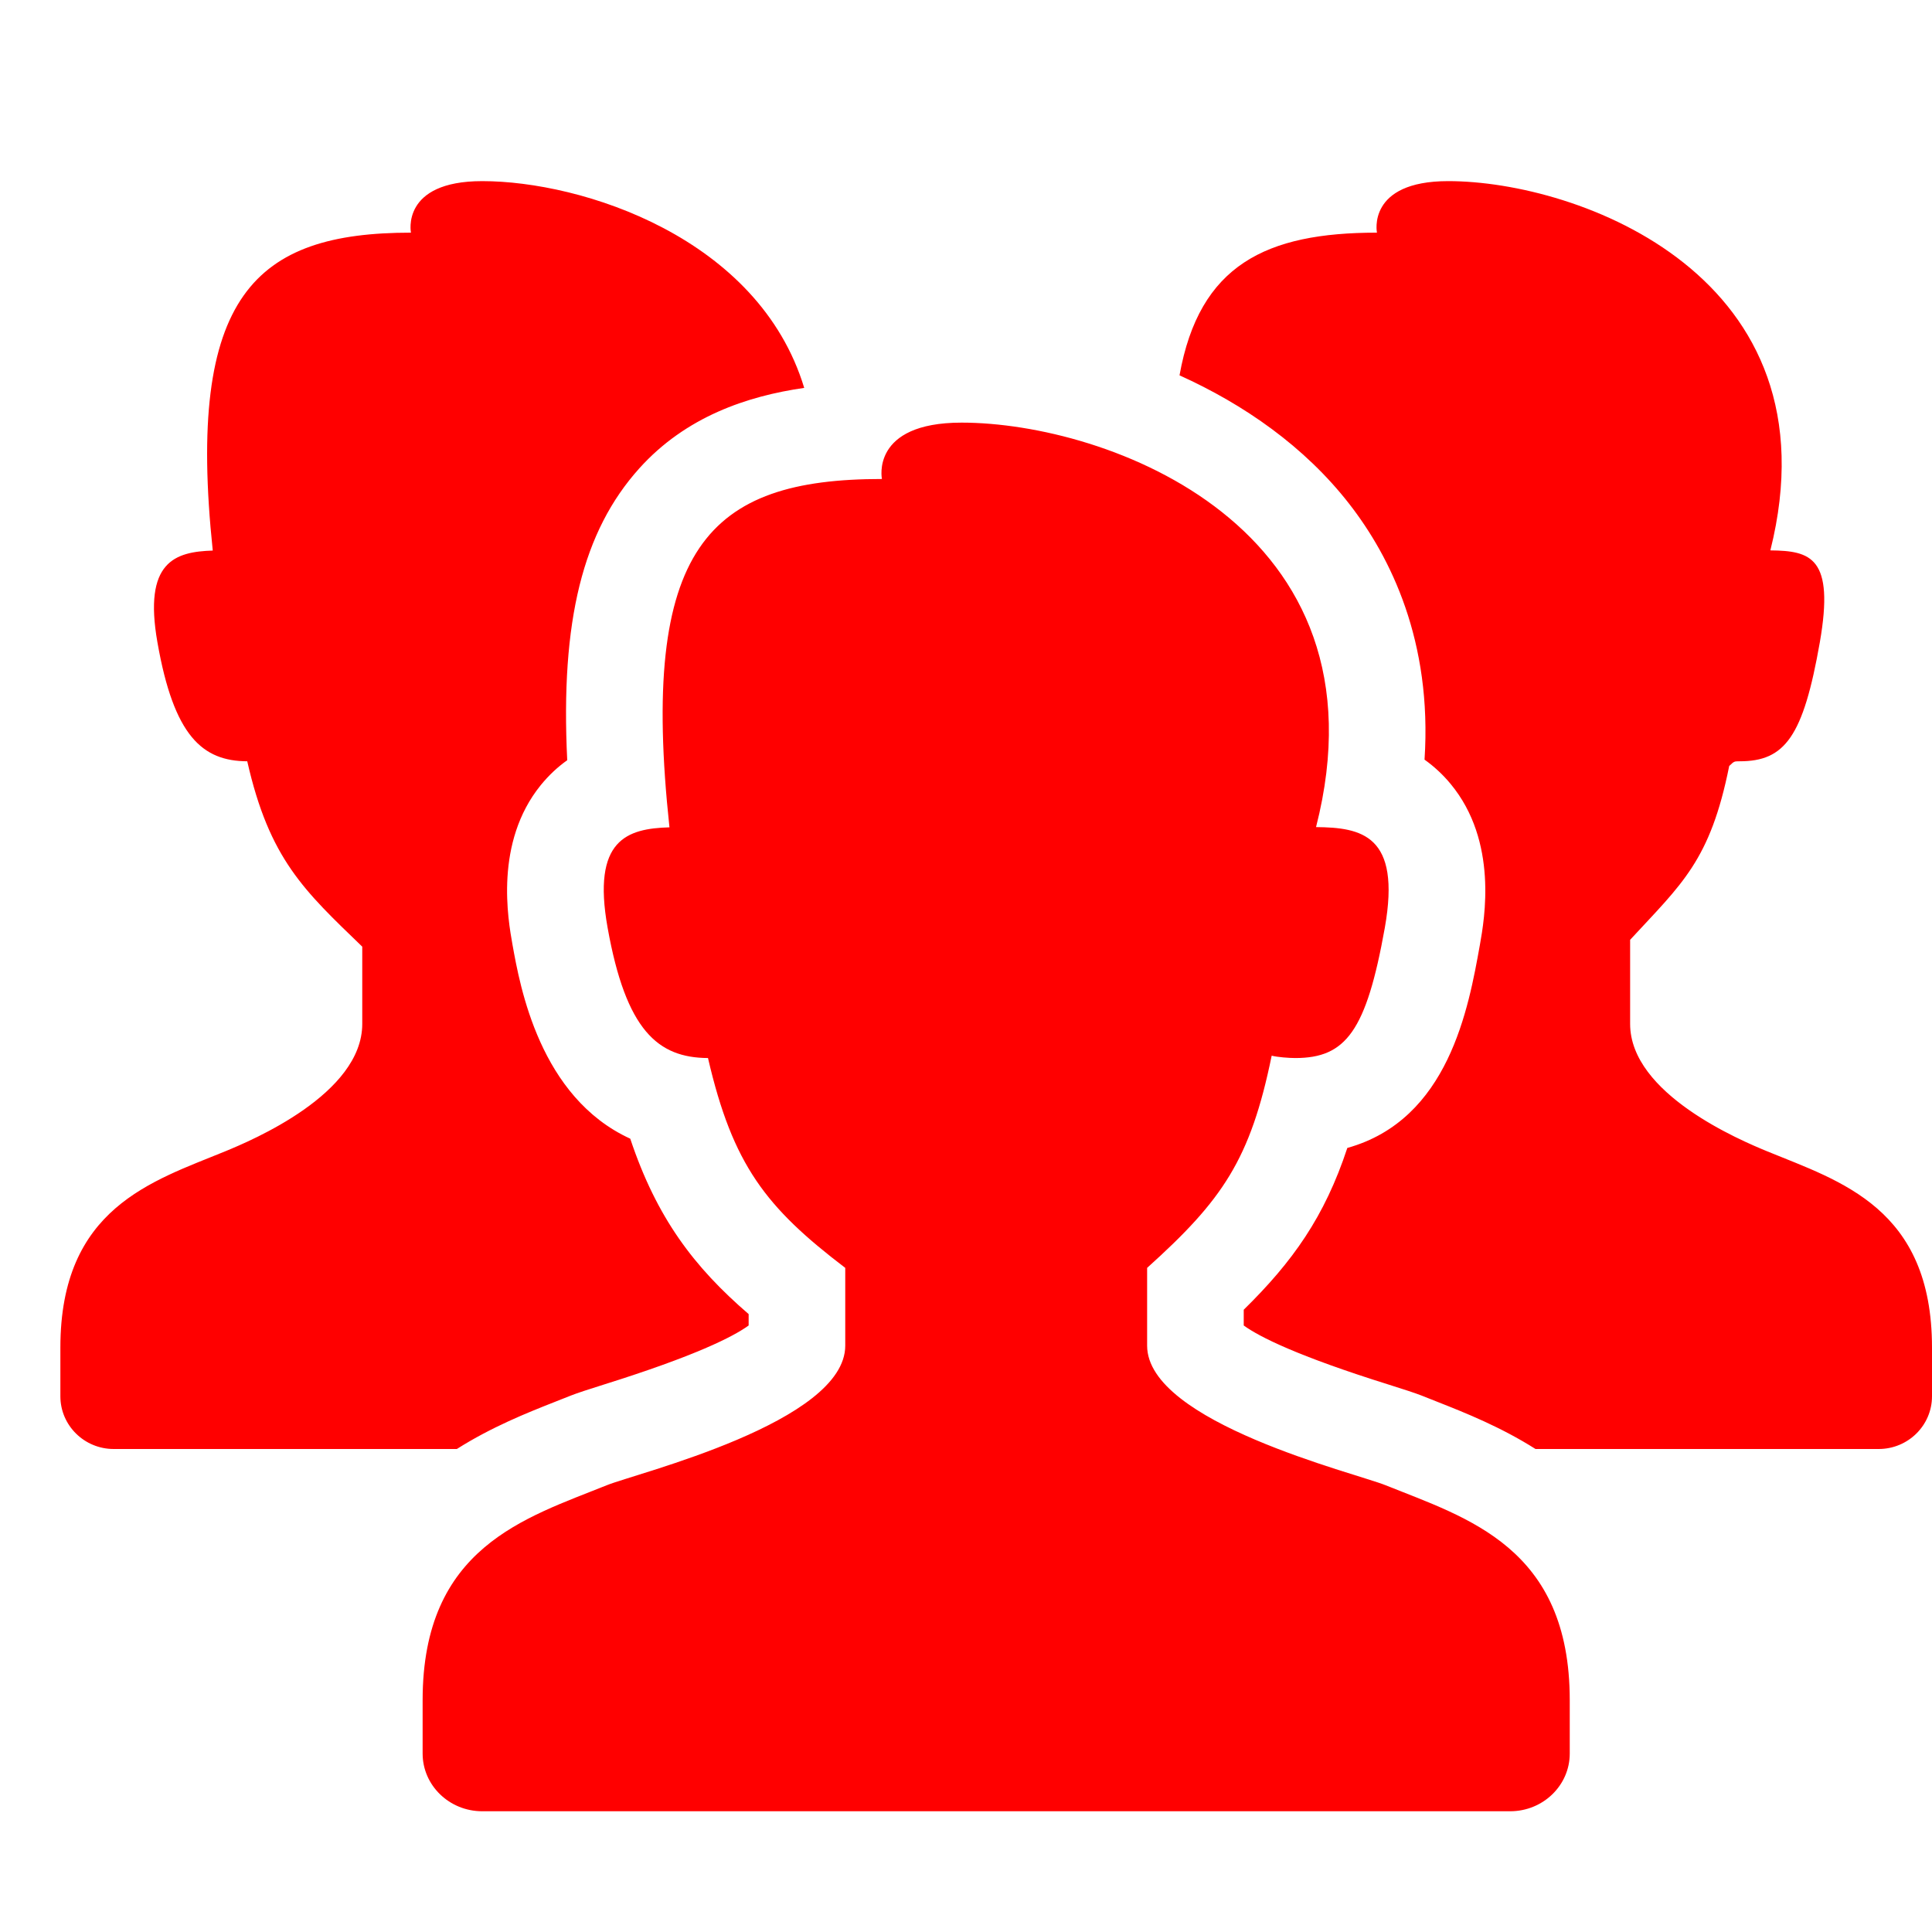
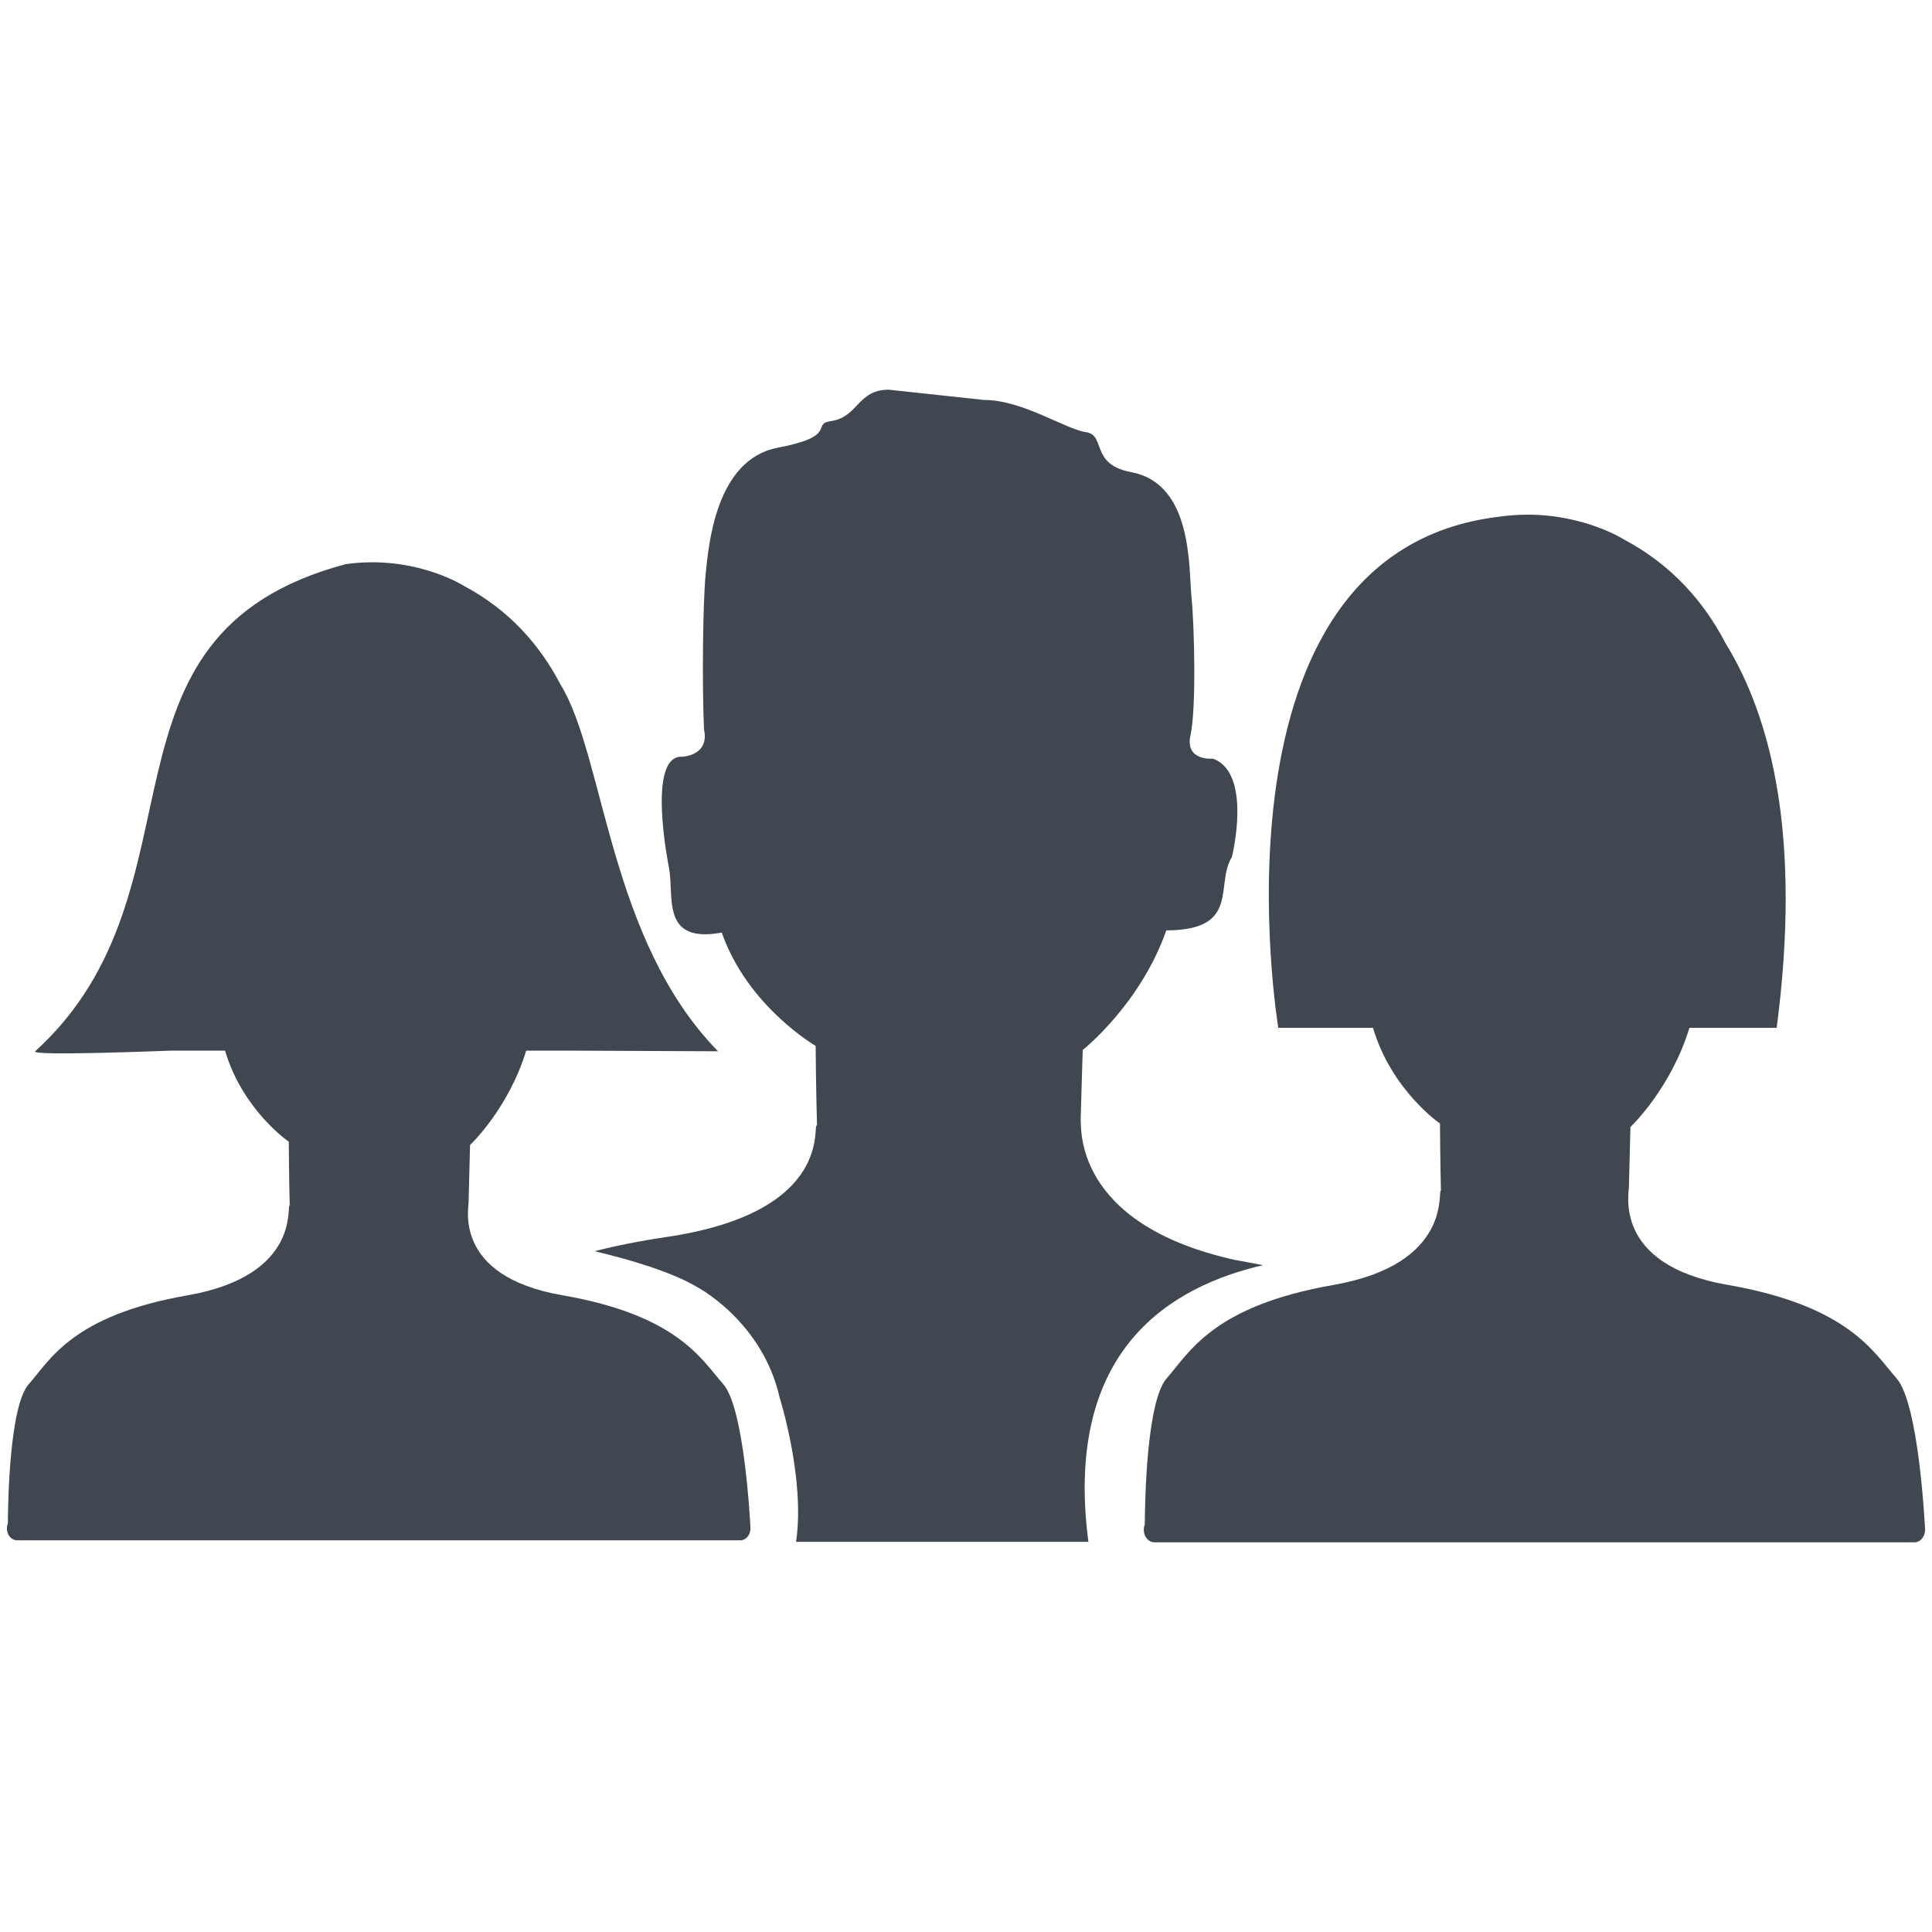
- <svg xmlns="http://www.w3.org/2000/svg" viewBox="0 0 512 512" width="36" height="36">
-   <path d="M512 357.125v12.906c0 7.703-6.328 13.969-14.133 13.969H406.93c-9.227-5.844-18.633-9.594-25.891-12.453l-4.289-1.703c-1.602-.625-4.703-1.656-8.82-2.938-24.133-7.563-34.172-12.625-38.328-15.641v-4.172c12.953-12.719 21.422-24.594 27.453-42.875 26.844-7.484 32.117-36.984 35.141-53.875 1.203-6.781 4.859-27.359-7.766-42.594a36.326 36.326 0 0 0-6.914-6.438c2.063-31.375-9-53.688-19.922-67.734-11.836-15.234-27.922-26.391-45.008-34.109 5.242-29.328 22.977-37.813 52.32-37.813 0 0-2.758-13.656 18.891-13.656 34.375 0 103.586 25.109 85.367 97.859 10.703.109 17.039 1.828 13.109 24.359-4.391 25.031-9.242 31.531-21.234 31.531-1.484 0-1.484 0-2.781 1.25-5.039 25.125-12.531 31.188-26.258 46.063v22.281c0 18.563 29.258 30.859 36.313 33.766C487.641 313.047 512 320.094 512 357.125zm-365.039 14.422l4.305-1.703c1.586-.625 4.688-1.656 8.805-2.938 24.133-7.563 34.172-12.625 38.328-15.641v-3.016c-14.438-12.438-24.344-25.422-31.375-46.484-23.977-10.984-29.219-40.328-31.203-51.391-1.195-6.703-4.852-27.094 7.492-42.313 2.164-2.656 4.539-4.844 7.008-6.594-1.82-37.031 4.172-60.719 19.07-77.313 12.359-13.75 28.641-19.188 43.734-21.359C201.047 62.938 154.211 48 127.797 48c-21.648 0-18.891 13.656-18.891 13.656-41.18 0-59.648 16.5-52.523 84.25-10.031.313-18.422 2.938-14.664 24.313 4.359 24.906 11.938 31.469 23.805 31.531 5.875 25.922 15.086 34.266 30.477 49.125v20.469c0 18.563-29.258 30.859-36.313 33.766C40.359 313.047 16 320.094 16 357.125v12.906C16 377.734 22.328 384 30.133 384h90.938c9.226-5.844 18.632-9.594 25.89-12.453zm220.211 22.047C359.289 390.406 304 376.953 304 356.609V336c20-18 27.367-28.703 33.008-56.234 1.508.391 4.586.625 6.25.625 13.406 0 18.828-7.109 23.734-34.531 4.383-24.672-6.258-26.547-18.227-26.672C369.117 139.5 293.25 112 254.828 112c-24.195 0-21.109 14.938-21.109 14.938-46.023 0-64.266 18.094-56.305 92.313-11.211.328-20.586 3.203-16.391 26.609 4.875 27.266 13.344 34.453 26.602 34.531C194.195 308.781 203 320 224 336v20.609c0 20.344-55.289 33.797-63.172 36.984C139.219 402.297 112 410 112 450.563v14.141c0 8.438 7.07 15.297 15.789 15.297h272.422c8.719 0 15.789-6.859 15.789-15.297v-14.141c0-40.563-27.219-48.266-48.828-56.969z" fill="red" />
+ <svg xmlns="http://www.w3.org/2000/svg" height="512" width="512">
+   <g fill="#414751">
+     <path d="M191.674 366.826c-5.749-6.515-12.011-18.22-42.505-23.548-29.645-5.082-24.77-23.83-24.981-24.955.053-2.842.378-14.887.378-14.887s10.14-9.494 14.881-25H152.984l37.306.166c-29.007-29.617-30.023-78.14-41.727-97.158-5.518-10.603-13.697-19.834-25.592-26.158 0 0-9.946-6.383-24.685-6.274l-.08-.003c-.042.001-.085.006-.127.007a50.167 50.167 0 0 0-6.453.486c-70.581 18.808-34.888 85.923-82.297 129.1-1.46 1.33 35.705-.166 35.705-.166H59.64c4.676 15.783 16.89 24.131 16.89 24.131s.062 9.742.247 16.951c-1-.591 3.412 18.422-27.083 23.758-30.495 5.33-36.333 17.034-42.082 23.55-5.071 5.749-5.496 30.996-5.525 36.87a3.623 3.623 0 0 0-.259 1.338c0 1.746 1.197 3.162 2.673 3.162h191.713c1.469 0 2.658-1.403 2.67-3.139h.001s0-.014.001-.012v-.007c0-.013-.003-.02-.003-.033-.054-1.089-1.563-31.777-7.209-38.179z" />
+     <path d="M334.688 335.284c-2.361-.463-4.842-.93-7.461-1.398-43.322-9.646-40.532-35.719-40.843-37.115.079-3.535.553-18.523.553-18.523s15.255-12.049 22.146-31.689c19.821-.041 12.837-12.179 17.38-19.427 0 0 5.539-22.195-4.997-26.078 0 0-7.522.753-5.969-6.241 1.552-6.992 1.036-28.826.26-36.593-.777-7.769.393-29.973-15.91-33.081-11.129-2.072-6.627-9.836-12.061-10.613-5.435-.777-16.8-8.522-26.892-8.522l-25.387-2.733c-8.279 0-8.05 7.285-15.263 8.315-5.434.775 2.133 3.97-14.172 7.075-16.301 3.109-18.279 25.574-19.054 33.344-.774 7.768-.972 29.604-.454 41.256 1.552 6.99-5.68 7.273-5.68 7.273-9.77-.629-3.577 29.548-3.577 29.548 1.404 7.506-2.261 20.052 13.961 17.06 6.889 19.642 24.888 30.025 24.888 30.025s.092 12.12.362 21.091c-1.472-.734 5.03 22.926-39.906 29.563-7.237 1.067-13.52 2.346-19.023 3.765 9.71 2.312 20.711 5.577 27.402 9.64 0 0 17.105 9.057 21.633 29.181 0 0 6.826 21.633 4.336 38.197h77.476c-6.747-51.701 22.695-67.835 46.252-73.32z" />
+     <path d="M510.169 405.379c-.057-1.146-1.642-33.391-7.573-40.118-6.042-6.841-12.623-19.141-44.664-24.742-31.148-5.342-26.026-25.039-26.248-26.221.056-2.986.396-15.643.396-15.643s10.653-9.978 15.637-26.269H470.841c6.571-50.246-1.25-81.93-13.548-101.912-5.798-11.14-14.392-20.841-26.891-27.486 0 0-10.451-6.708-25.938-6.593l-.082-.003c-.048.001-.09.006-.137.007a53.039 53.039 0 0 0-6.779.511c-79.756 9.312-58.703 135.475-58.703 135.475h25.093c4.914 16.585 17.75 25.355 17.75 25.355s.064 10.232.257 17.81c-1.049-.617 3.586 19.36-28.456 24.966-32.042 5.6-38.177 17.899-44.216 24.746-5.328 6.04-5.776 32.565-5.806 38.74-.17.427-.271.898-.271 1.406 0 1.834 1.258 3.321 2.811 3.321h201.438c1.542 0 2.794-1.477 2.806-3.3h.002s0-.015.003-.015v-.009c-.002-.007-.005-.014-.005-.026z" />
+   </g>
</svg>
